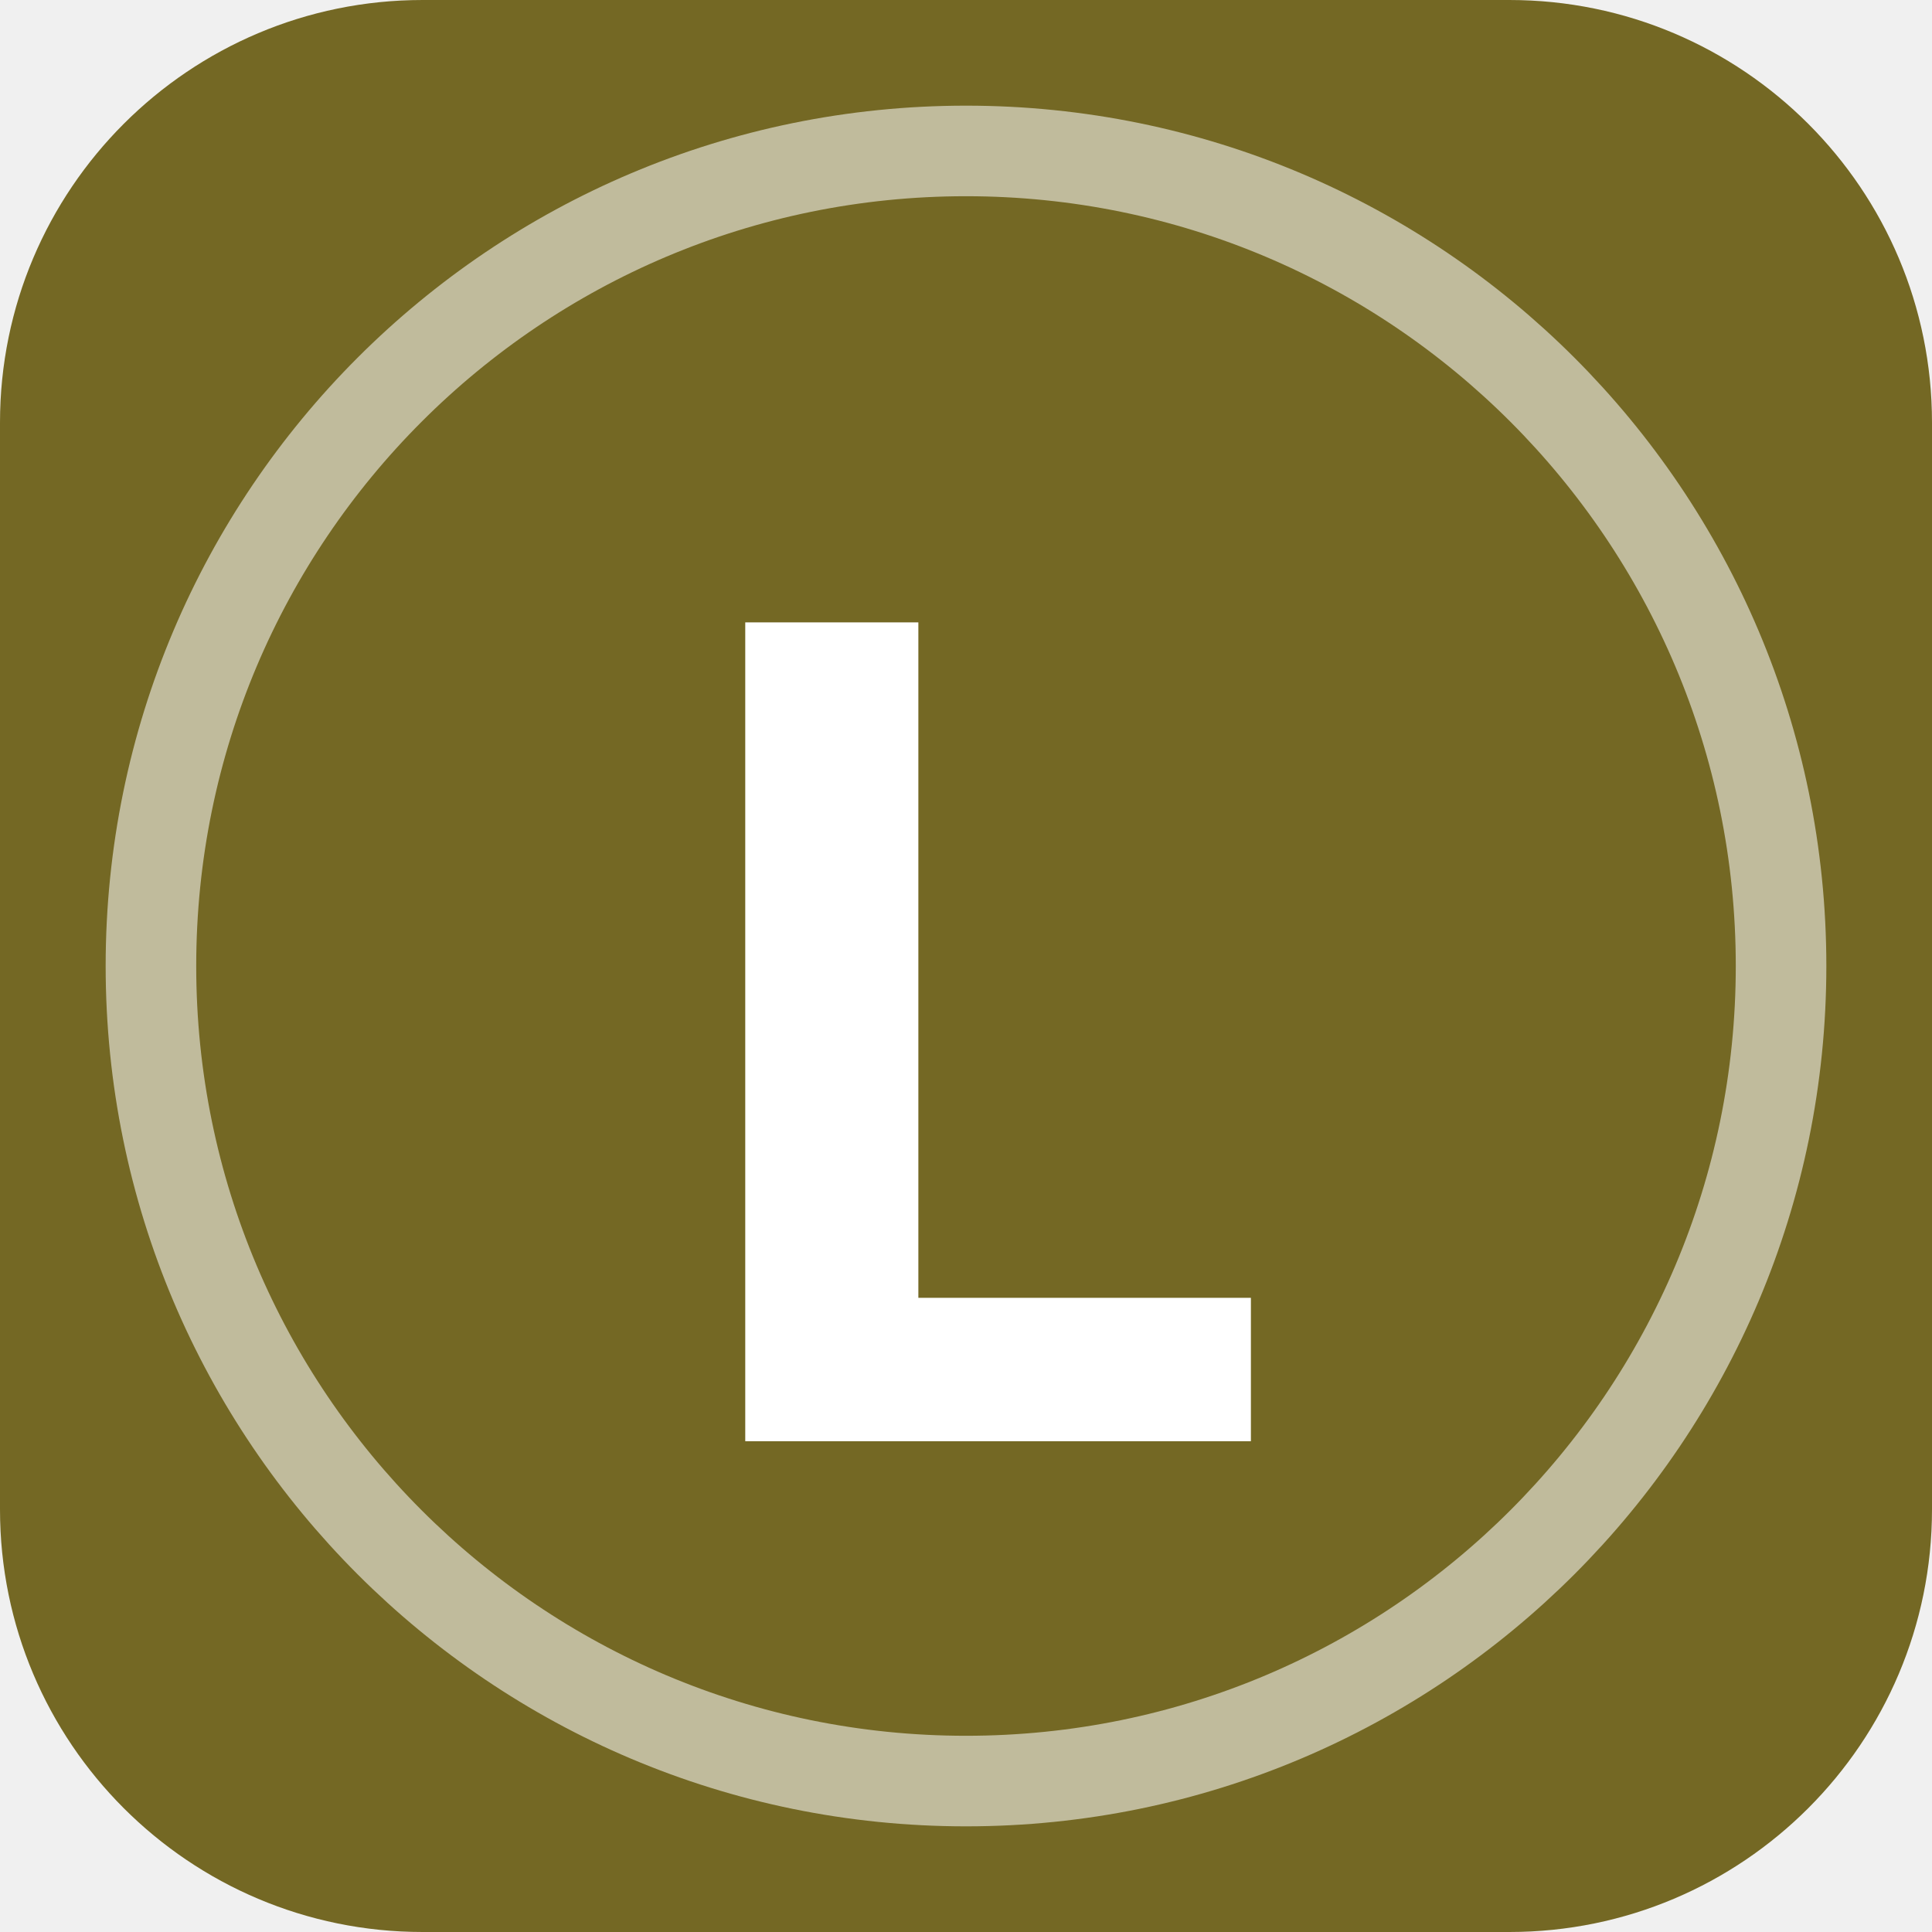
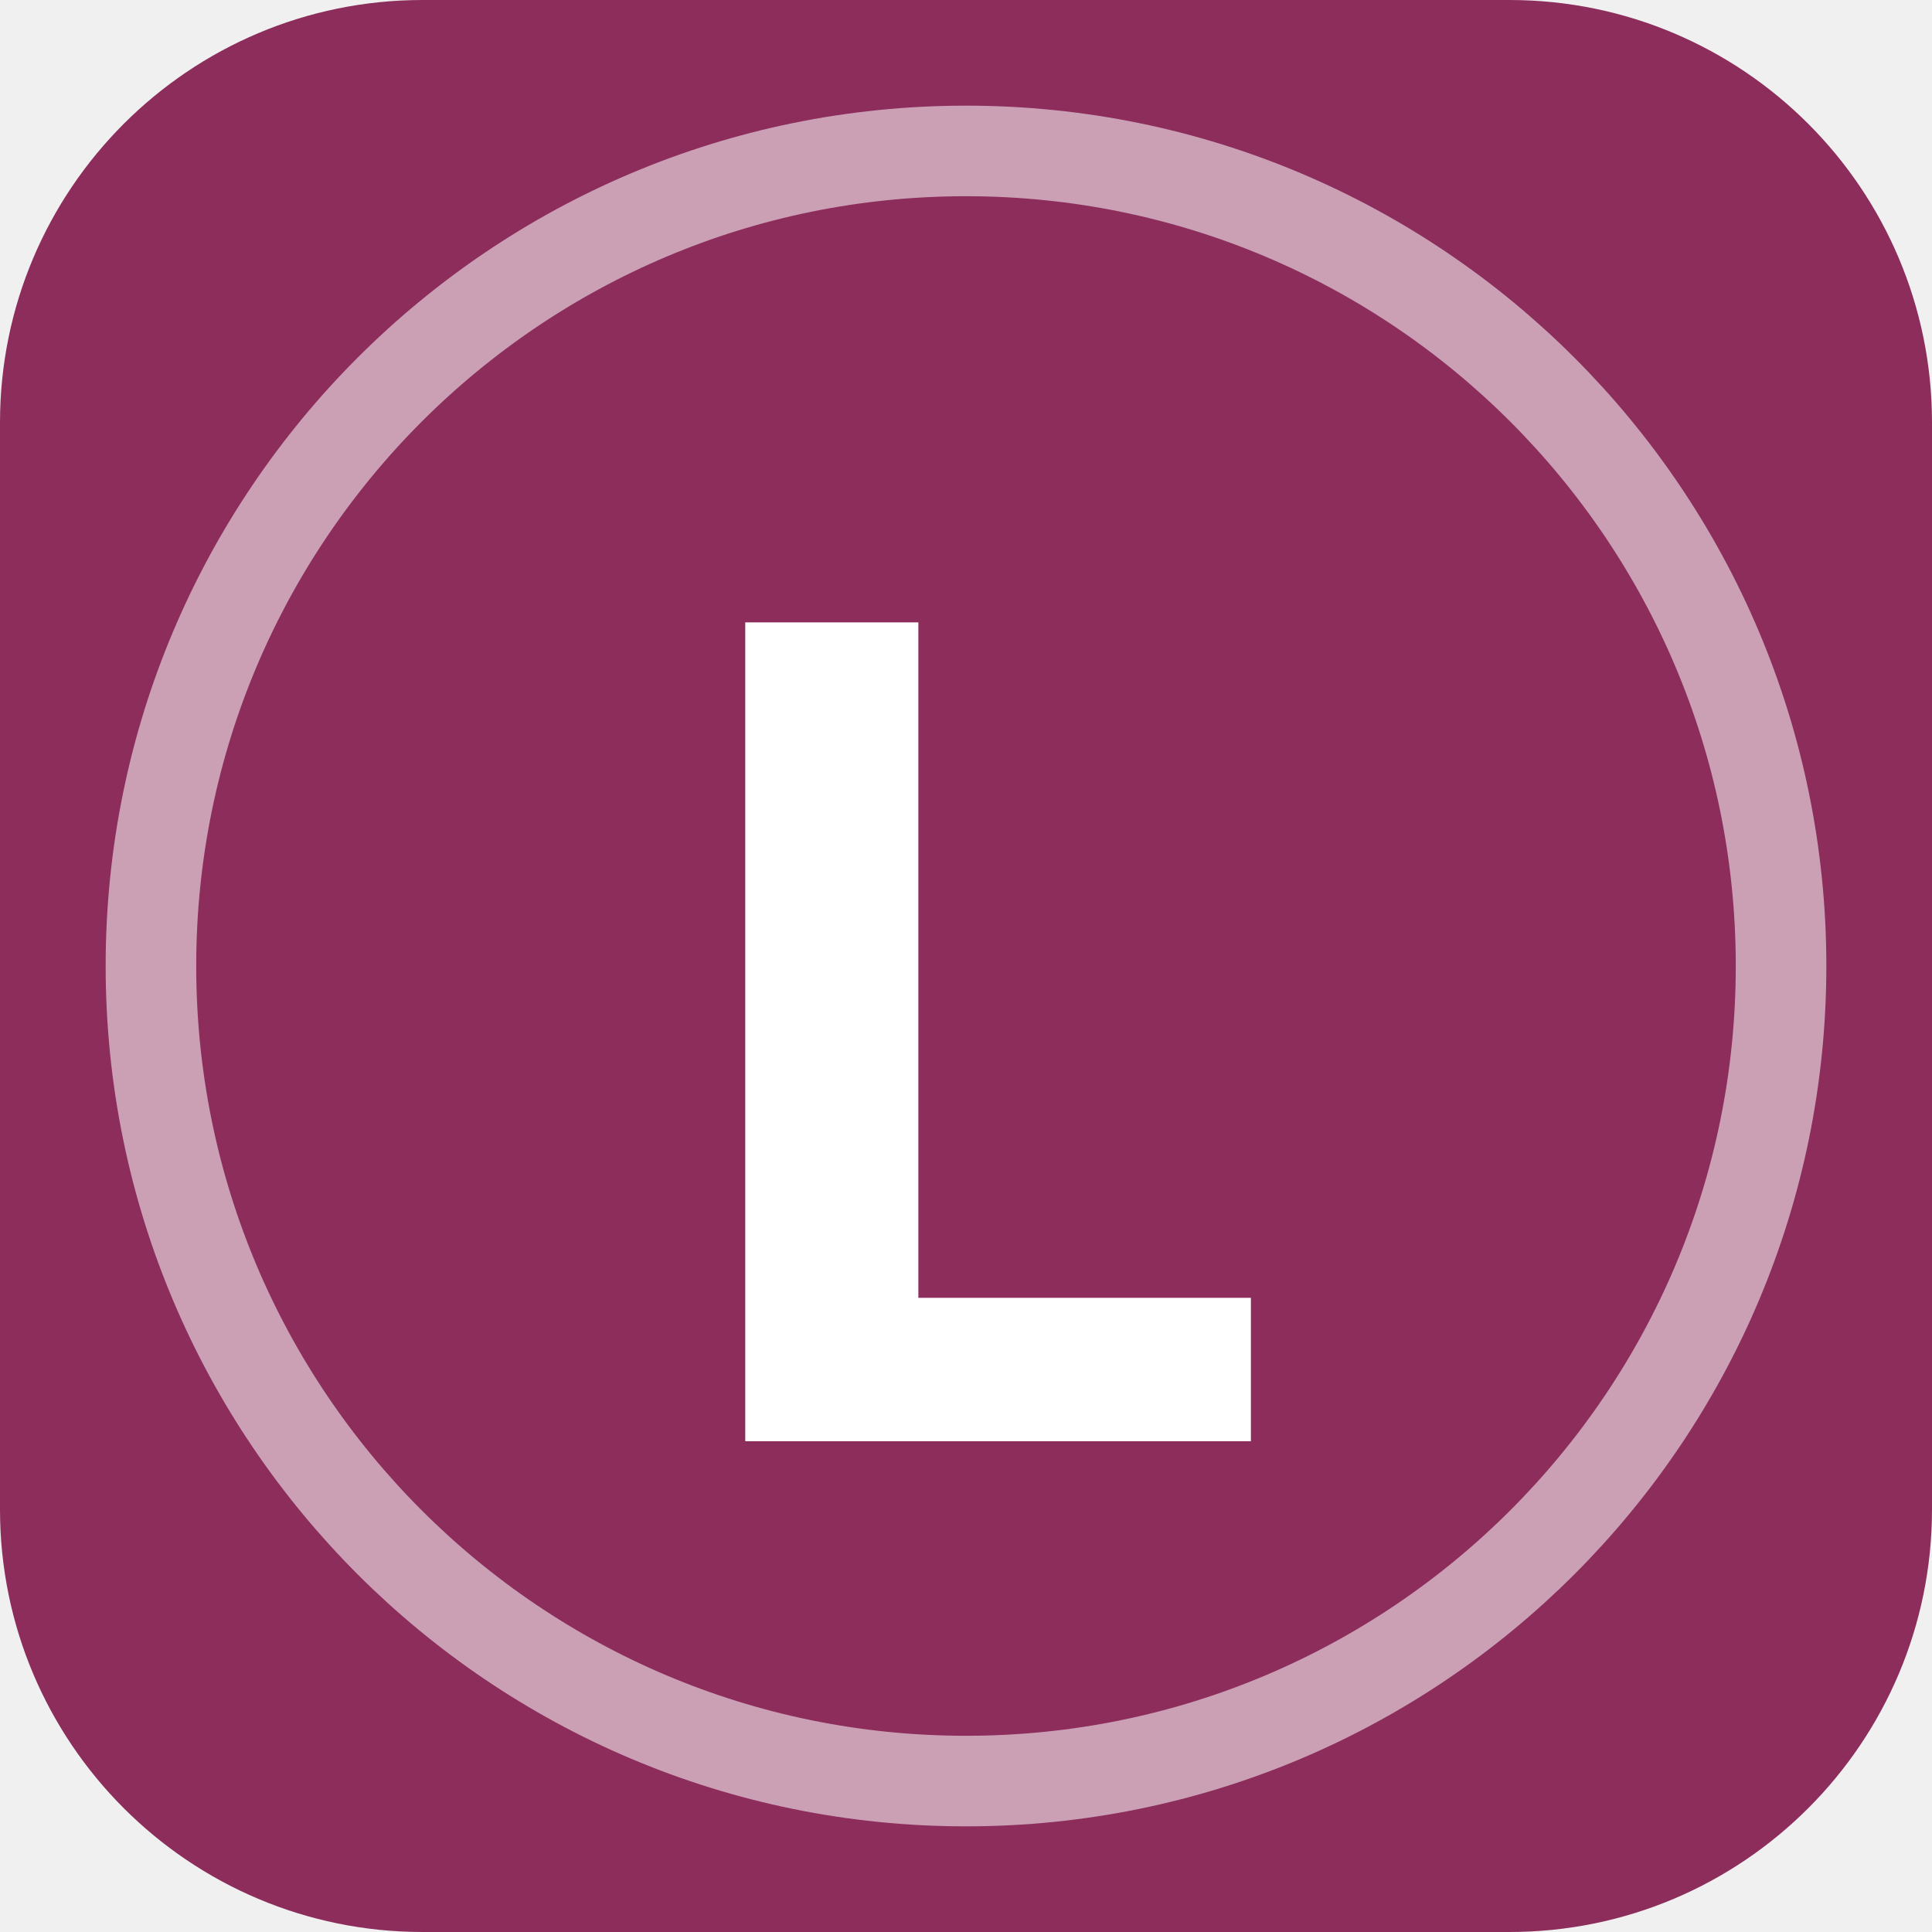
<svg xmlns="http://www.w3.org/2000/svg" viewBox="0 0 64 64" role="img" aria-label="L">
-   <rect width="64" height="64" rx="14" fill="#746824" />
+   <rect width="64" height="64" rx="14" fill="#8C2D5C" />
  <circle cx="32" cy="32" r="27" fill="none" stroke="#FFFFFF" stroke-width="3" opacity="0.55" />
  <text x="32" y="33" fill="#FFFFFF" font-family="system-ui,sans-serif" font-size="38" font-weight="700" text-anchor="middle" dominant-baseline="central">L</text>
</svg>
